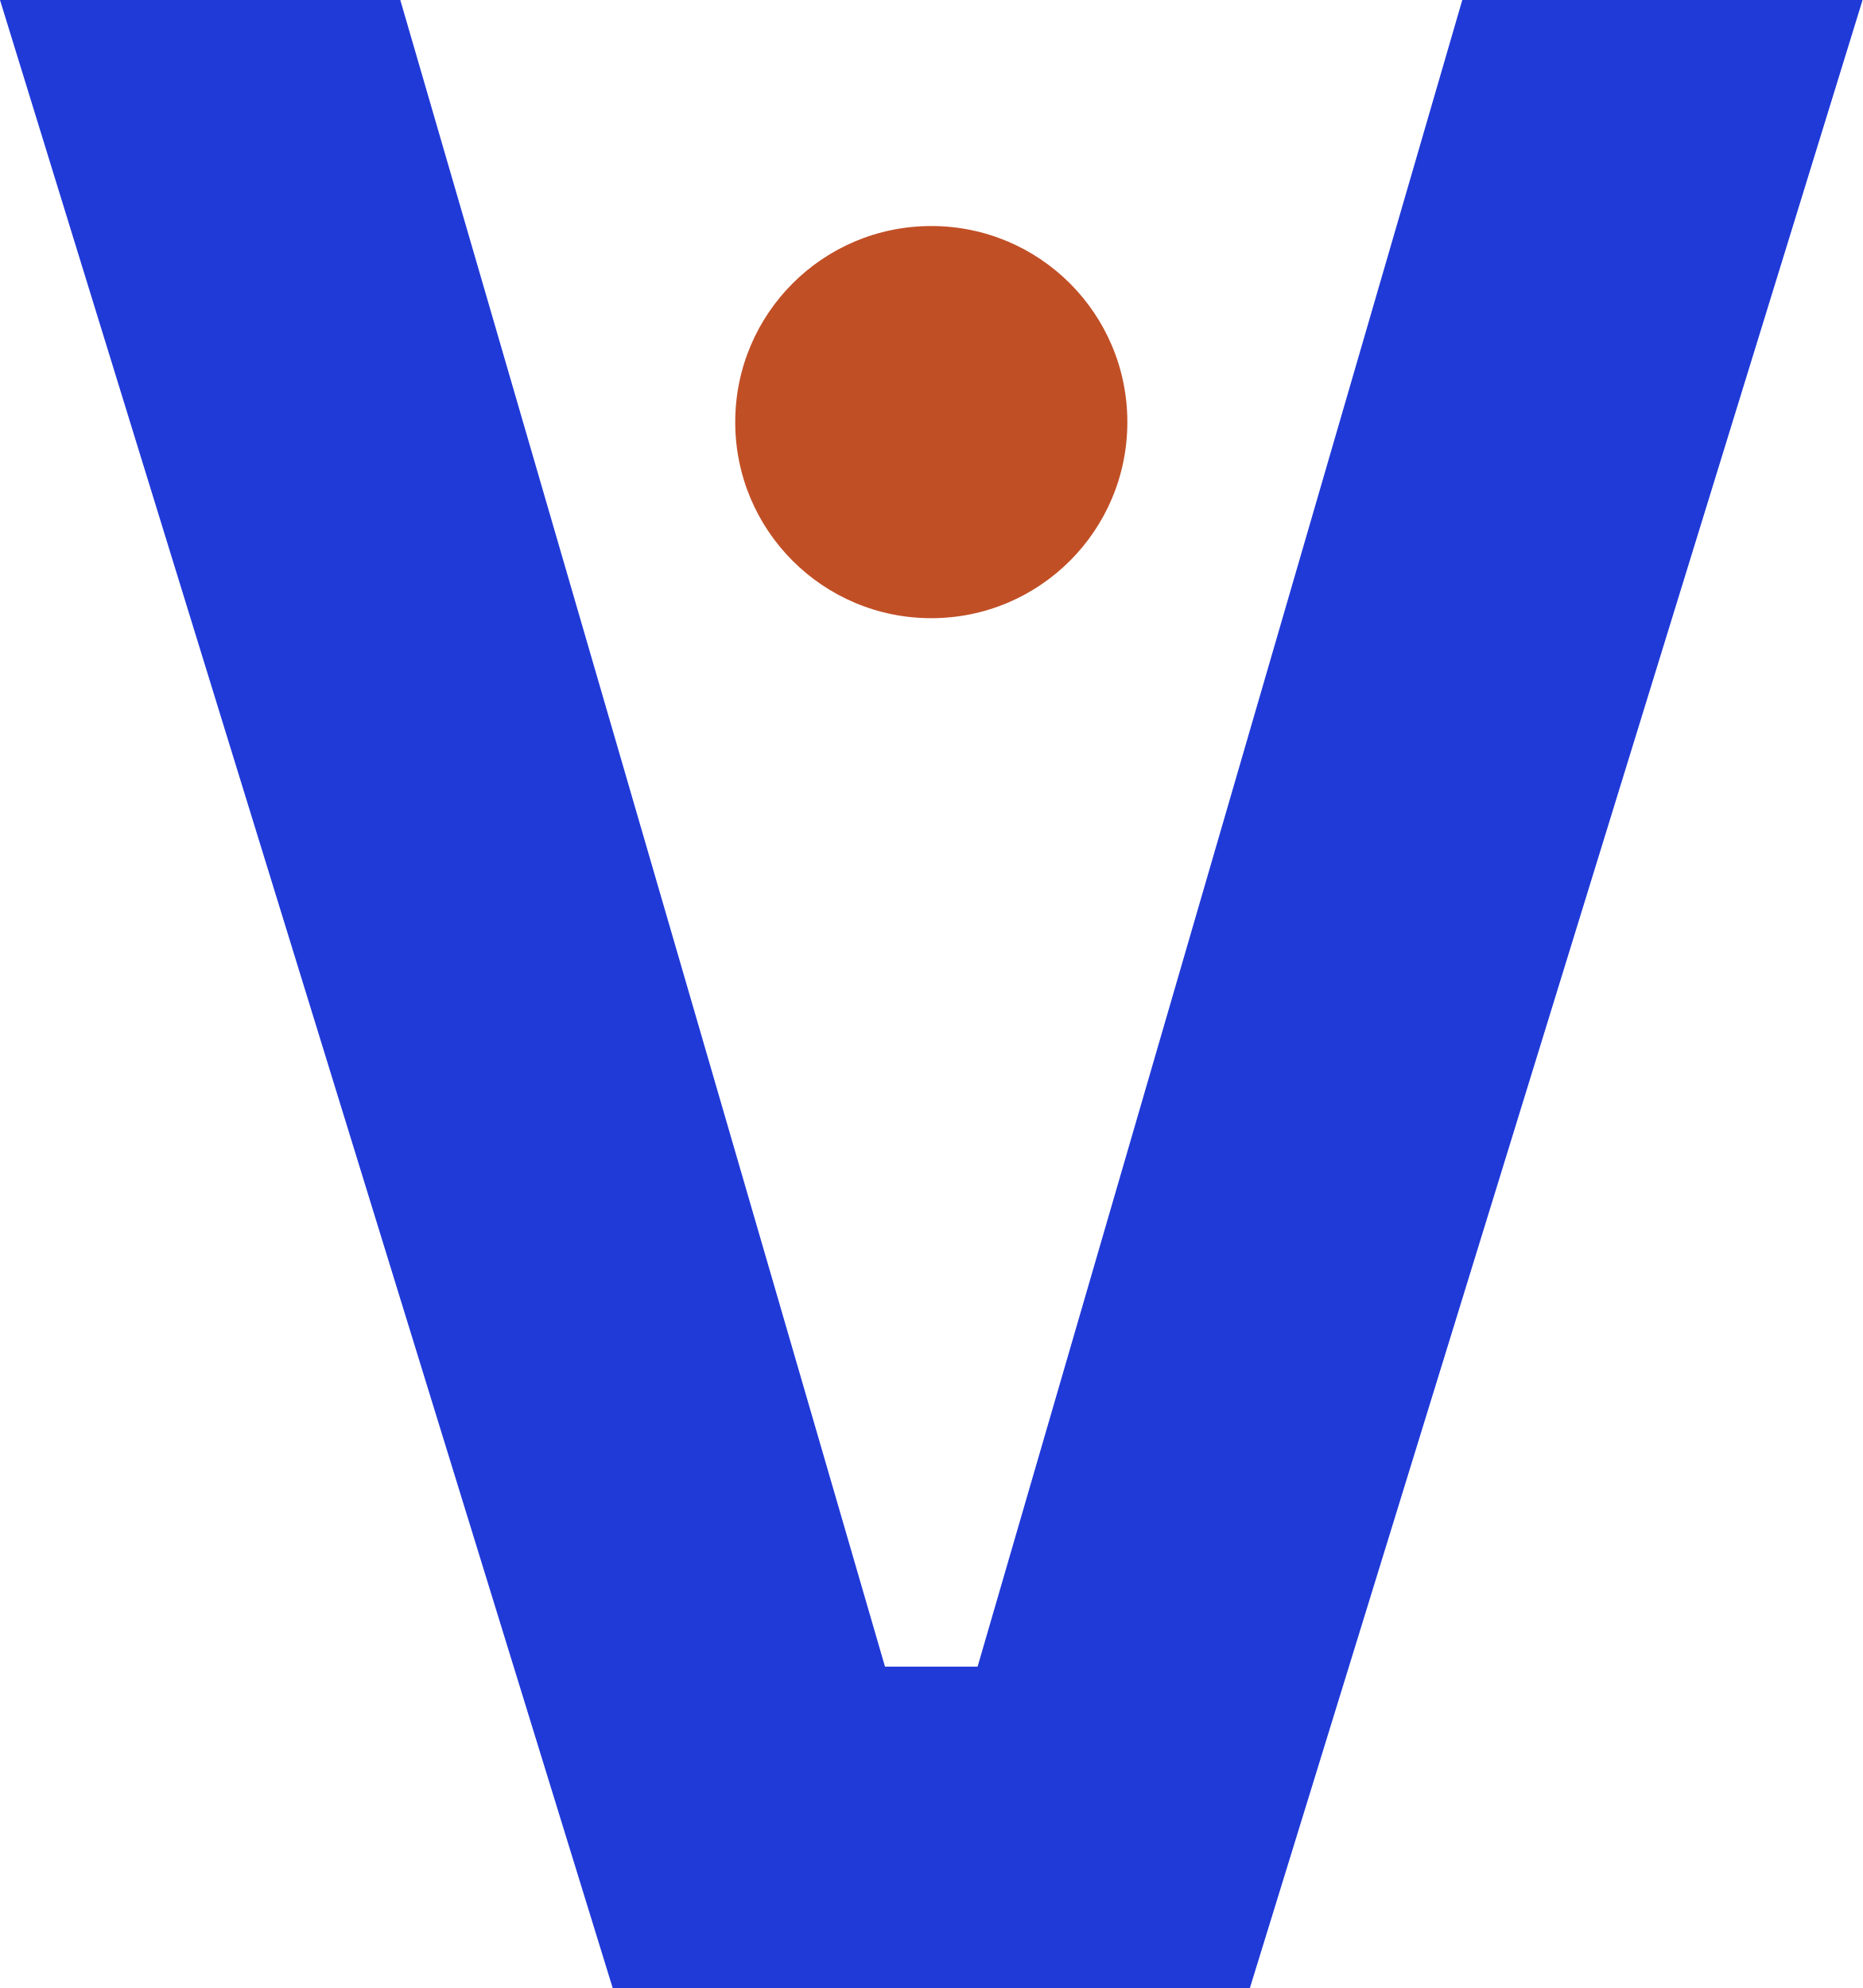
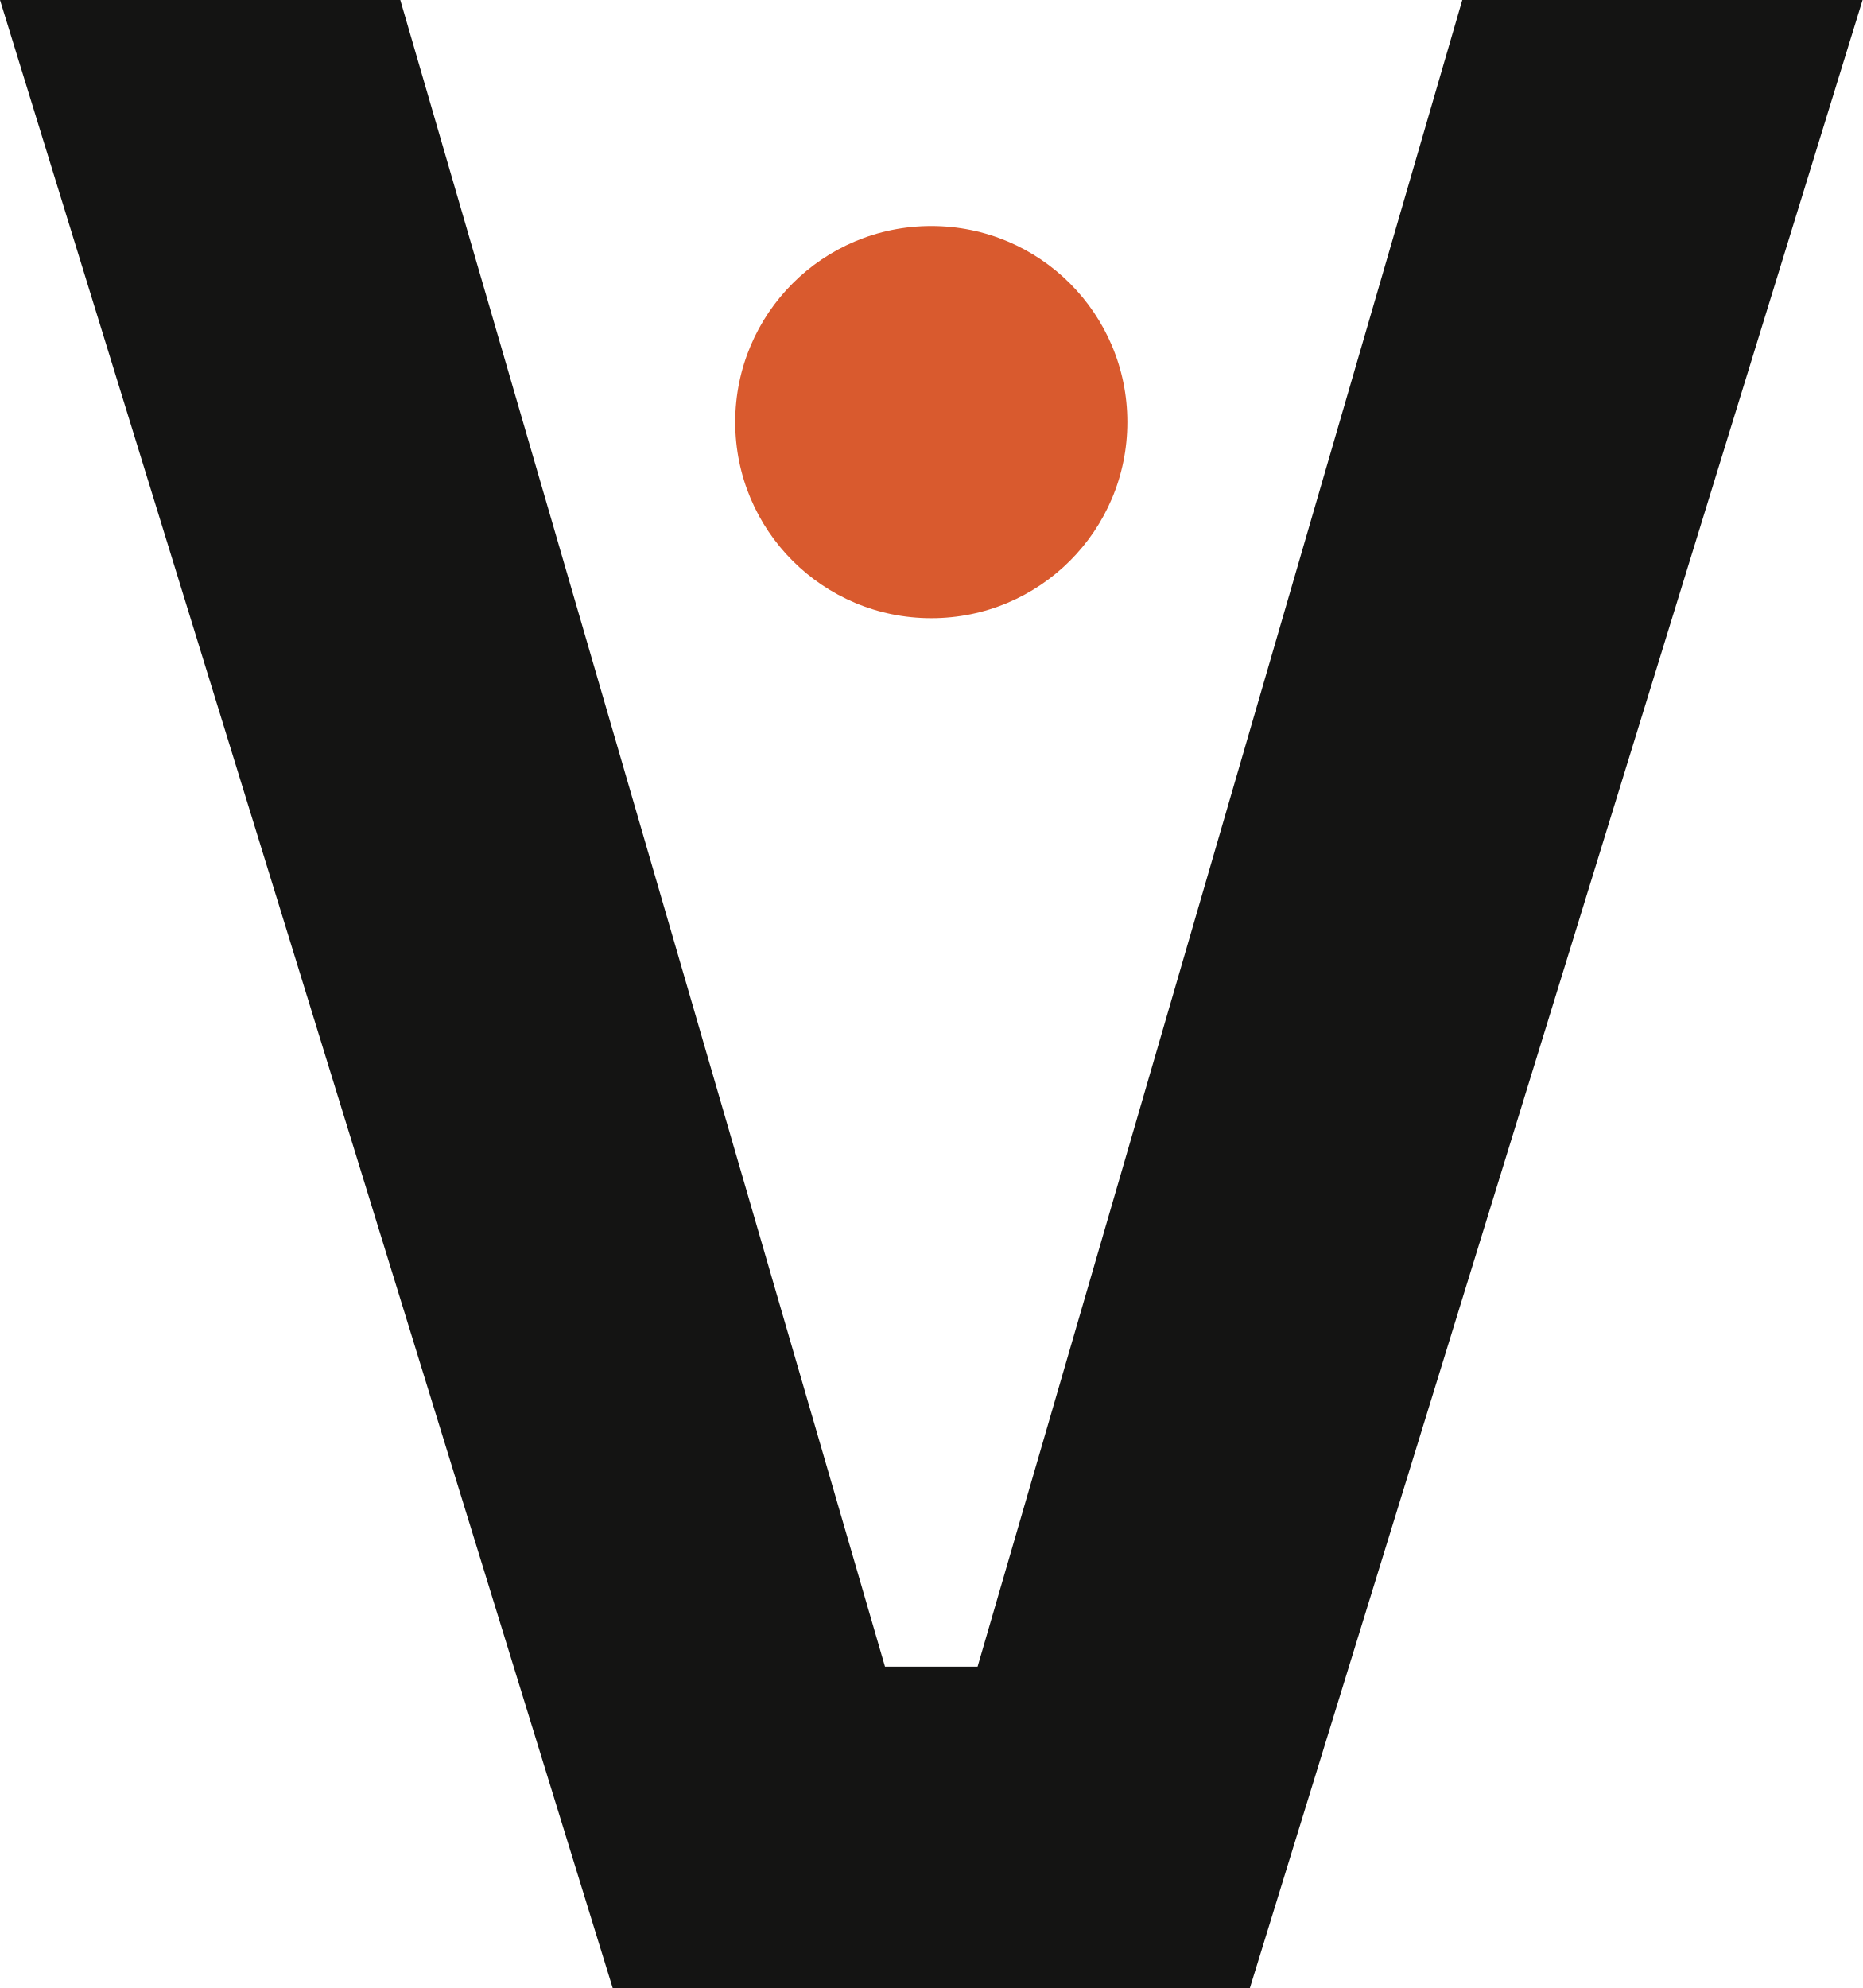
<svg xmlns="http://www.w3.org/2000/svg" viewBox="0 0 684 730" role="img" aria-label="Vireek">
-   <path fill="#203AD8" d="M0 0H147L325 612H359L537 0H684L459 730H225Z" />
-   <path fill="#C14F26" d="M414 155C414 194.8 381.8 227 342 227C302.2 227 270 194.8 270 155C270 115.2 302.2 83 342 83C381.8 83 414 115.2 414 155Z" />
+   <path fill="#141413" d="M0 0H147L325 612H359L537 0H684L459 730H225Z" />
+   <path fill="#D95A2E" d="M414 155C414 194.8 381.8 227 342 227C302.2 227 270 194.8 270 155C270 115.2 302.2 83 342 83C381.8 83 414 115.2 414 155Z" />
</svg>
